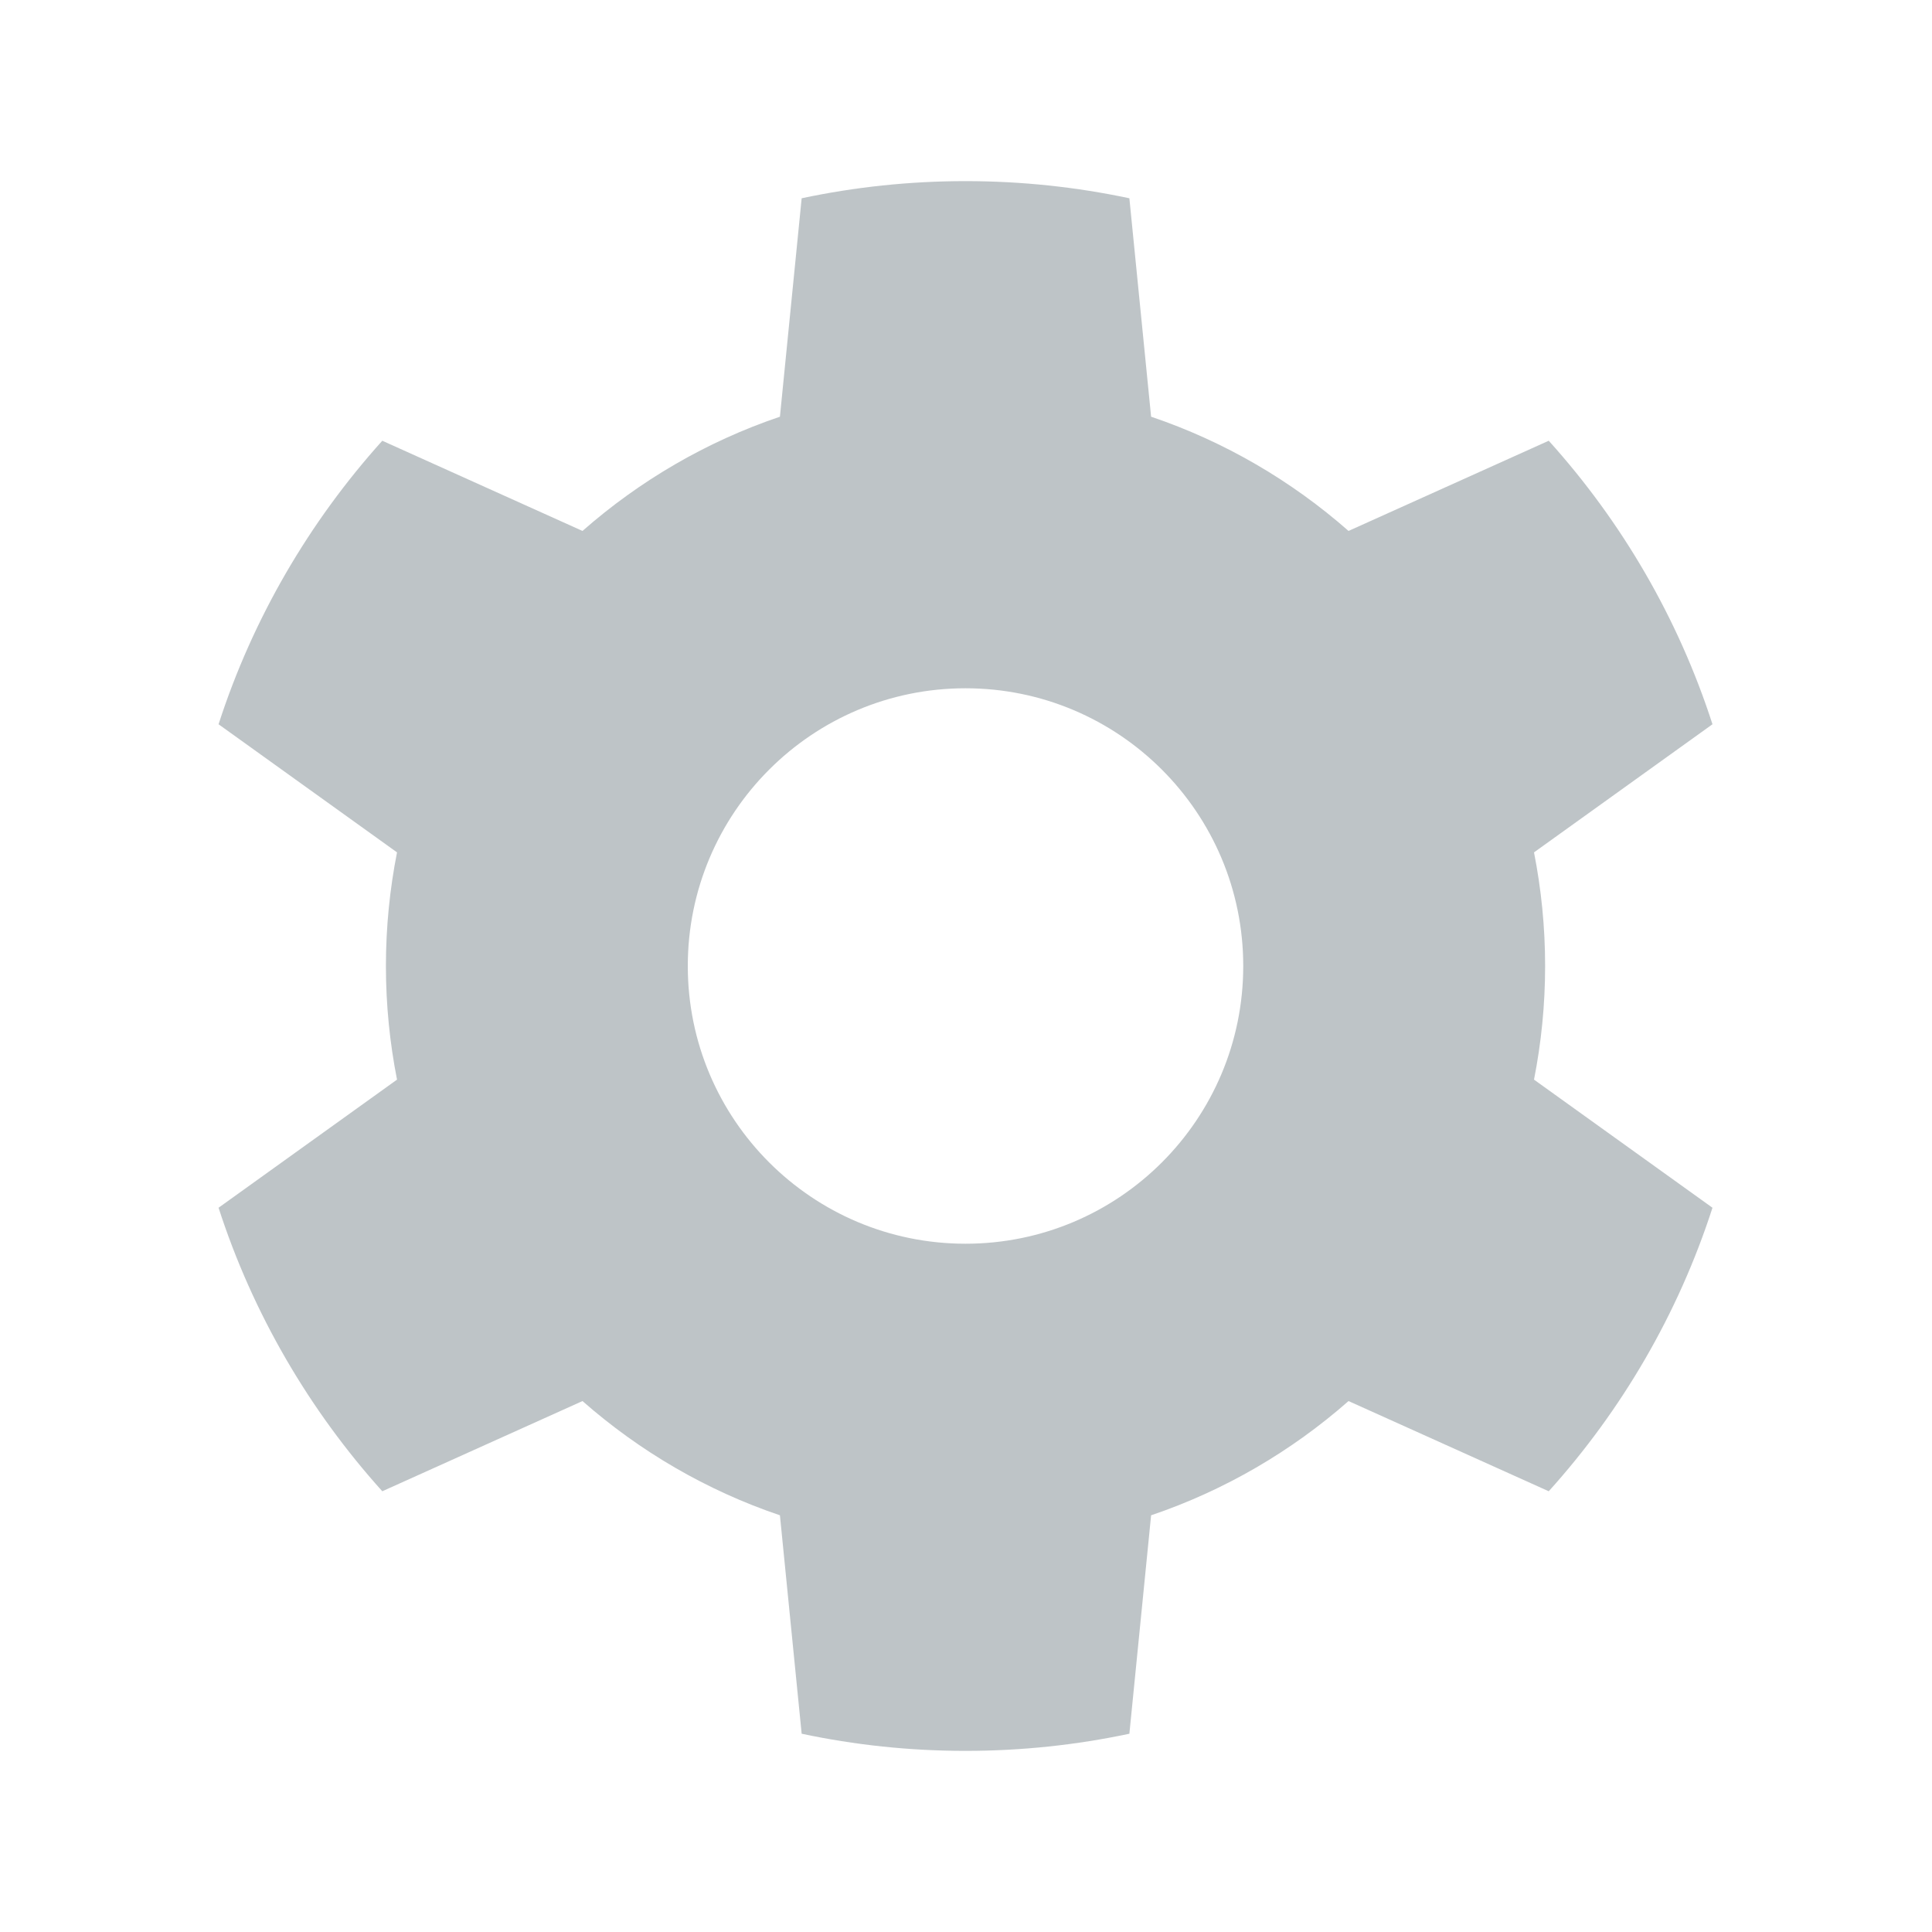
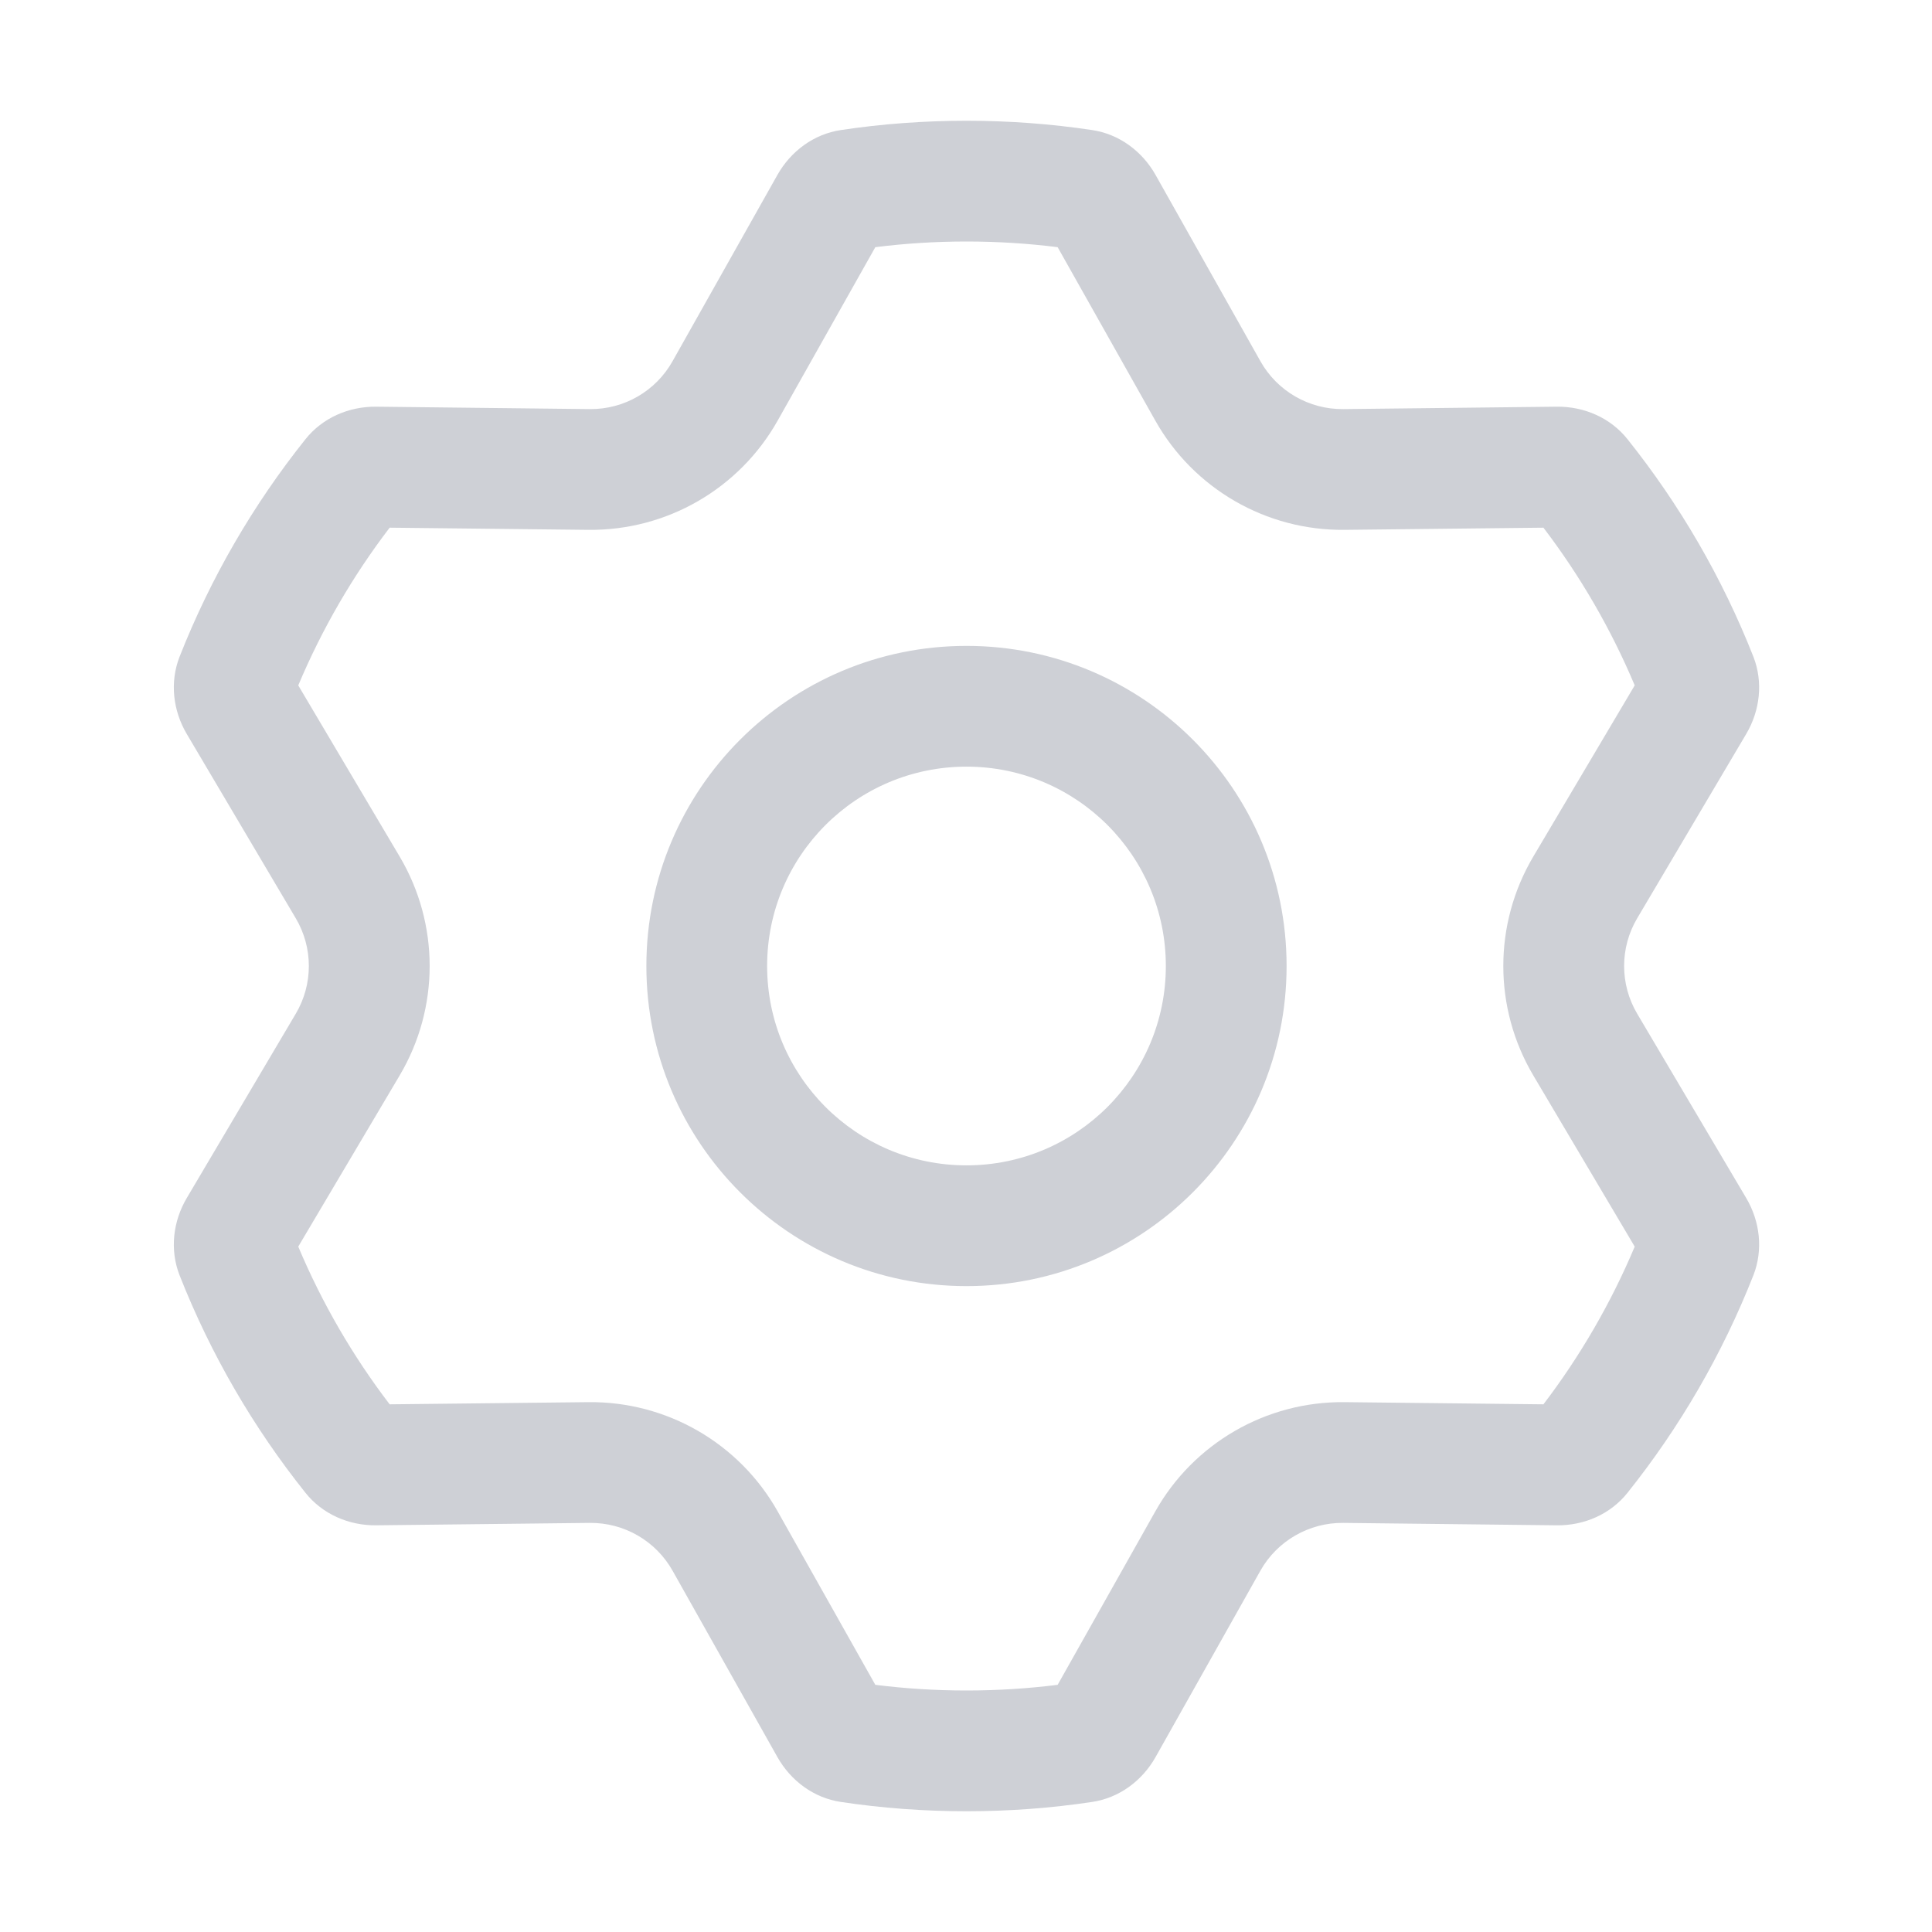
<svg xmlns="http://www.w3.org/2000/svg" width="16" height="16" viewBox="0 0 16 16" fill="none">
-   <path fill-rule="evenodd" clip-rule="evenodd" d="M14.182 10.002L12.704 8.941C12.764 8.637 12.796 8.322 12.796 8C12.796 7.678 12.764 7.363 12.704 7.059L14.182 5.998C13.898 5.119 13.431 4.321 12.826 3.65L11.168 4.397C10.696 3.982 10.142 3.657 9.533 3.451L9.353 1.642C8.915 1.549 8.461 1.5 7.996 1.5C7.531 1.5 7.077 1.549 6.639 1.642L6.459 3.451C5.85 3.657 5.296 3.982 4.824 4.397L3.166 3.65C2.562 4.321 2.094 5.119 1.81 5.998L3.288 7.059C3.228 7.363 3.196 7.678 3.196 8C3.196 8.322 3.228 8.637 3.288 8.941L1.81 10.002C2.094 10.881 2.562 11.679 3.166 12.35L4.824 11.603C5.296 12.018 5.85 12.343 6.459 12.549L6.639 14.358C7.077 14.451 7.531 14.5 7.996 14.5C8.461 14.5 8.915 14.451 9.353 14.358L9.533 12.549C10.142 12.343 10.696 12.018 11.168 11.603L12.826 12.35C13.431 11.679 13.898 10.881 14.182 10.002ZM10.296 8C10.296 9.271 9.266 10.3 7.996 10.3C6.726 10.3 5.696 9.271 5.696 8C5.696 6.73 6.726 5.7 7.996 5.7C9.266 5.7 10.296 6.73 10.296 8Z" fill="#7F8B91" fill-opacity="0.5" />
+   <path fill-rule="evenodd" clip-rule="evenodd" d="M3.227 4.37C2.922 4.769 2.667 5.208 2.47 5.676L3.31 7.094C3.641 7.653 3.641 8.347 3.31 8.906L2.47 10.324C2.667 10.792 2.922 11.231 3.227 11.63L4.873 11.612C5.522 11.605 6.123 11.952 6.441 12.518L7.249 13.953C7.496 13.984 7.748 14 8.004 14C8.26 14 8.512 13.984 8.759 13.953L9.567 12.518C9.885 11.952 10.486 11.605 11.135 11.612L12.782 11.63C13.086 11.231 13.341 10.792 13.538 10.324L12.698 8.906C12.367 8.347 12.367 7.653 12.698 7.094L13.538 5.676C13.341 5.208 13.086 4.769 12.782 4.37L11.135 4.388C10.486 4.395 9.885 4.048 9.567 3.482L8.759 2.047C8.512 2.016 8.26 2 8.004 2C7.748 2 7.496 2.016 7.249 2.047L6.441 3.482C6.123 4.048 5.522 4.395 4.873 4.388L3.227 4.37ZM10.655 8C10.655 9.464 9.468 10.651 8.004 10.651C6.54 10.651 5.353 9.464 5.353 8C5.353 6.536 6.54 5.349 8.004 5.349C9.468 5.349 10.655 6.536 10.655 8ZM4.884 3.388C5.168 3.391 5.431 3.239 5.57 2.991L6.438 1.449C6.549 1.252 6.74 1.11 6.964 1.077C7.303 1.026 7.651 1 8.004 1C8.357 1 8.705 1.026 9.044 1.077C9.268 1.11 9.459 1.252 9.57 1.449L10.438 2.991C10.577 3.239 10.841 3.391 11.124 3.388L12.894 3.368C13.12 3.366 13.337 3.46 13.478 3.637C13.91 4.178 14.263 4.784 14.521 5.439C14.603 5.649 14.576 5.885 14.461 6.079L13.559 7.604C13.414 7.848 13.414 8.152 13.559 8.396L14.461 9.921C14.576 10.115 14.603 10.351 14.521 10.561C14.263 11.216 13.91 11.822 13.478 12.363C13.337 12.54 13.12 12.634 12.894 12.632L11.124 12.612C10.841 12.609 10.577 12.761 10.438 13.008L9.57 14.551C9.459 14.748 9.268 14.89 9.044 14.923C8.705 14.974 8.357 15 8.004 15C7.651 15 7.303 14.974 6.964 14.923C6.74 14.89 6.549 14.748 6.438 14.551L5.57 13.008C5.431 12.761 5.168 12.609 4.884 12.612L3.114 12.632C2.889 12.634 2.671 12.54 2.53 12.363C2.098 11.822 1.745 11.216 1.487 10.561C1.405 10.351 1.432 10.115 1.547 9.921L2.449 8.396C2.594 8.152 2.594 7.848 2.449 7.604L1.547 6.079C1.432 5.885 1.405 5.649 1.487 5.439C1.745 4.784 2.098 4.178 2.53 3.637C2.671 3.46 2.889 3.366 3.114 3.368L4.884 3.388ZM9.655 8C9.655 8.912 8.916 9.651 8.004 9.651C7.092 9.651 6.353 8.912 6.353 8C6.353 7.088 7.092 6.349 8.004 6.349C8.916 6.349 9.655 7.088 9.655 8Z" fill="#CED0D6" />
</svg>
